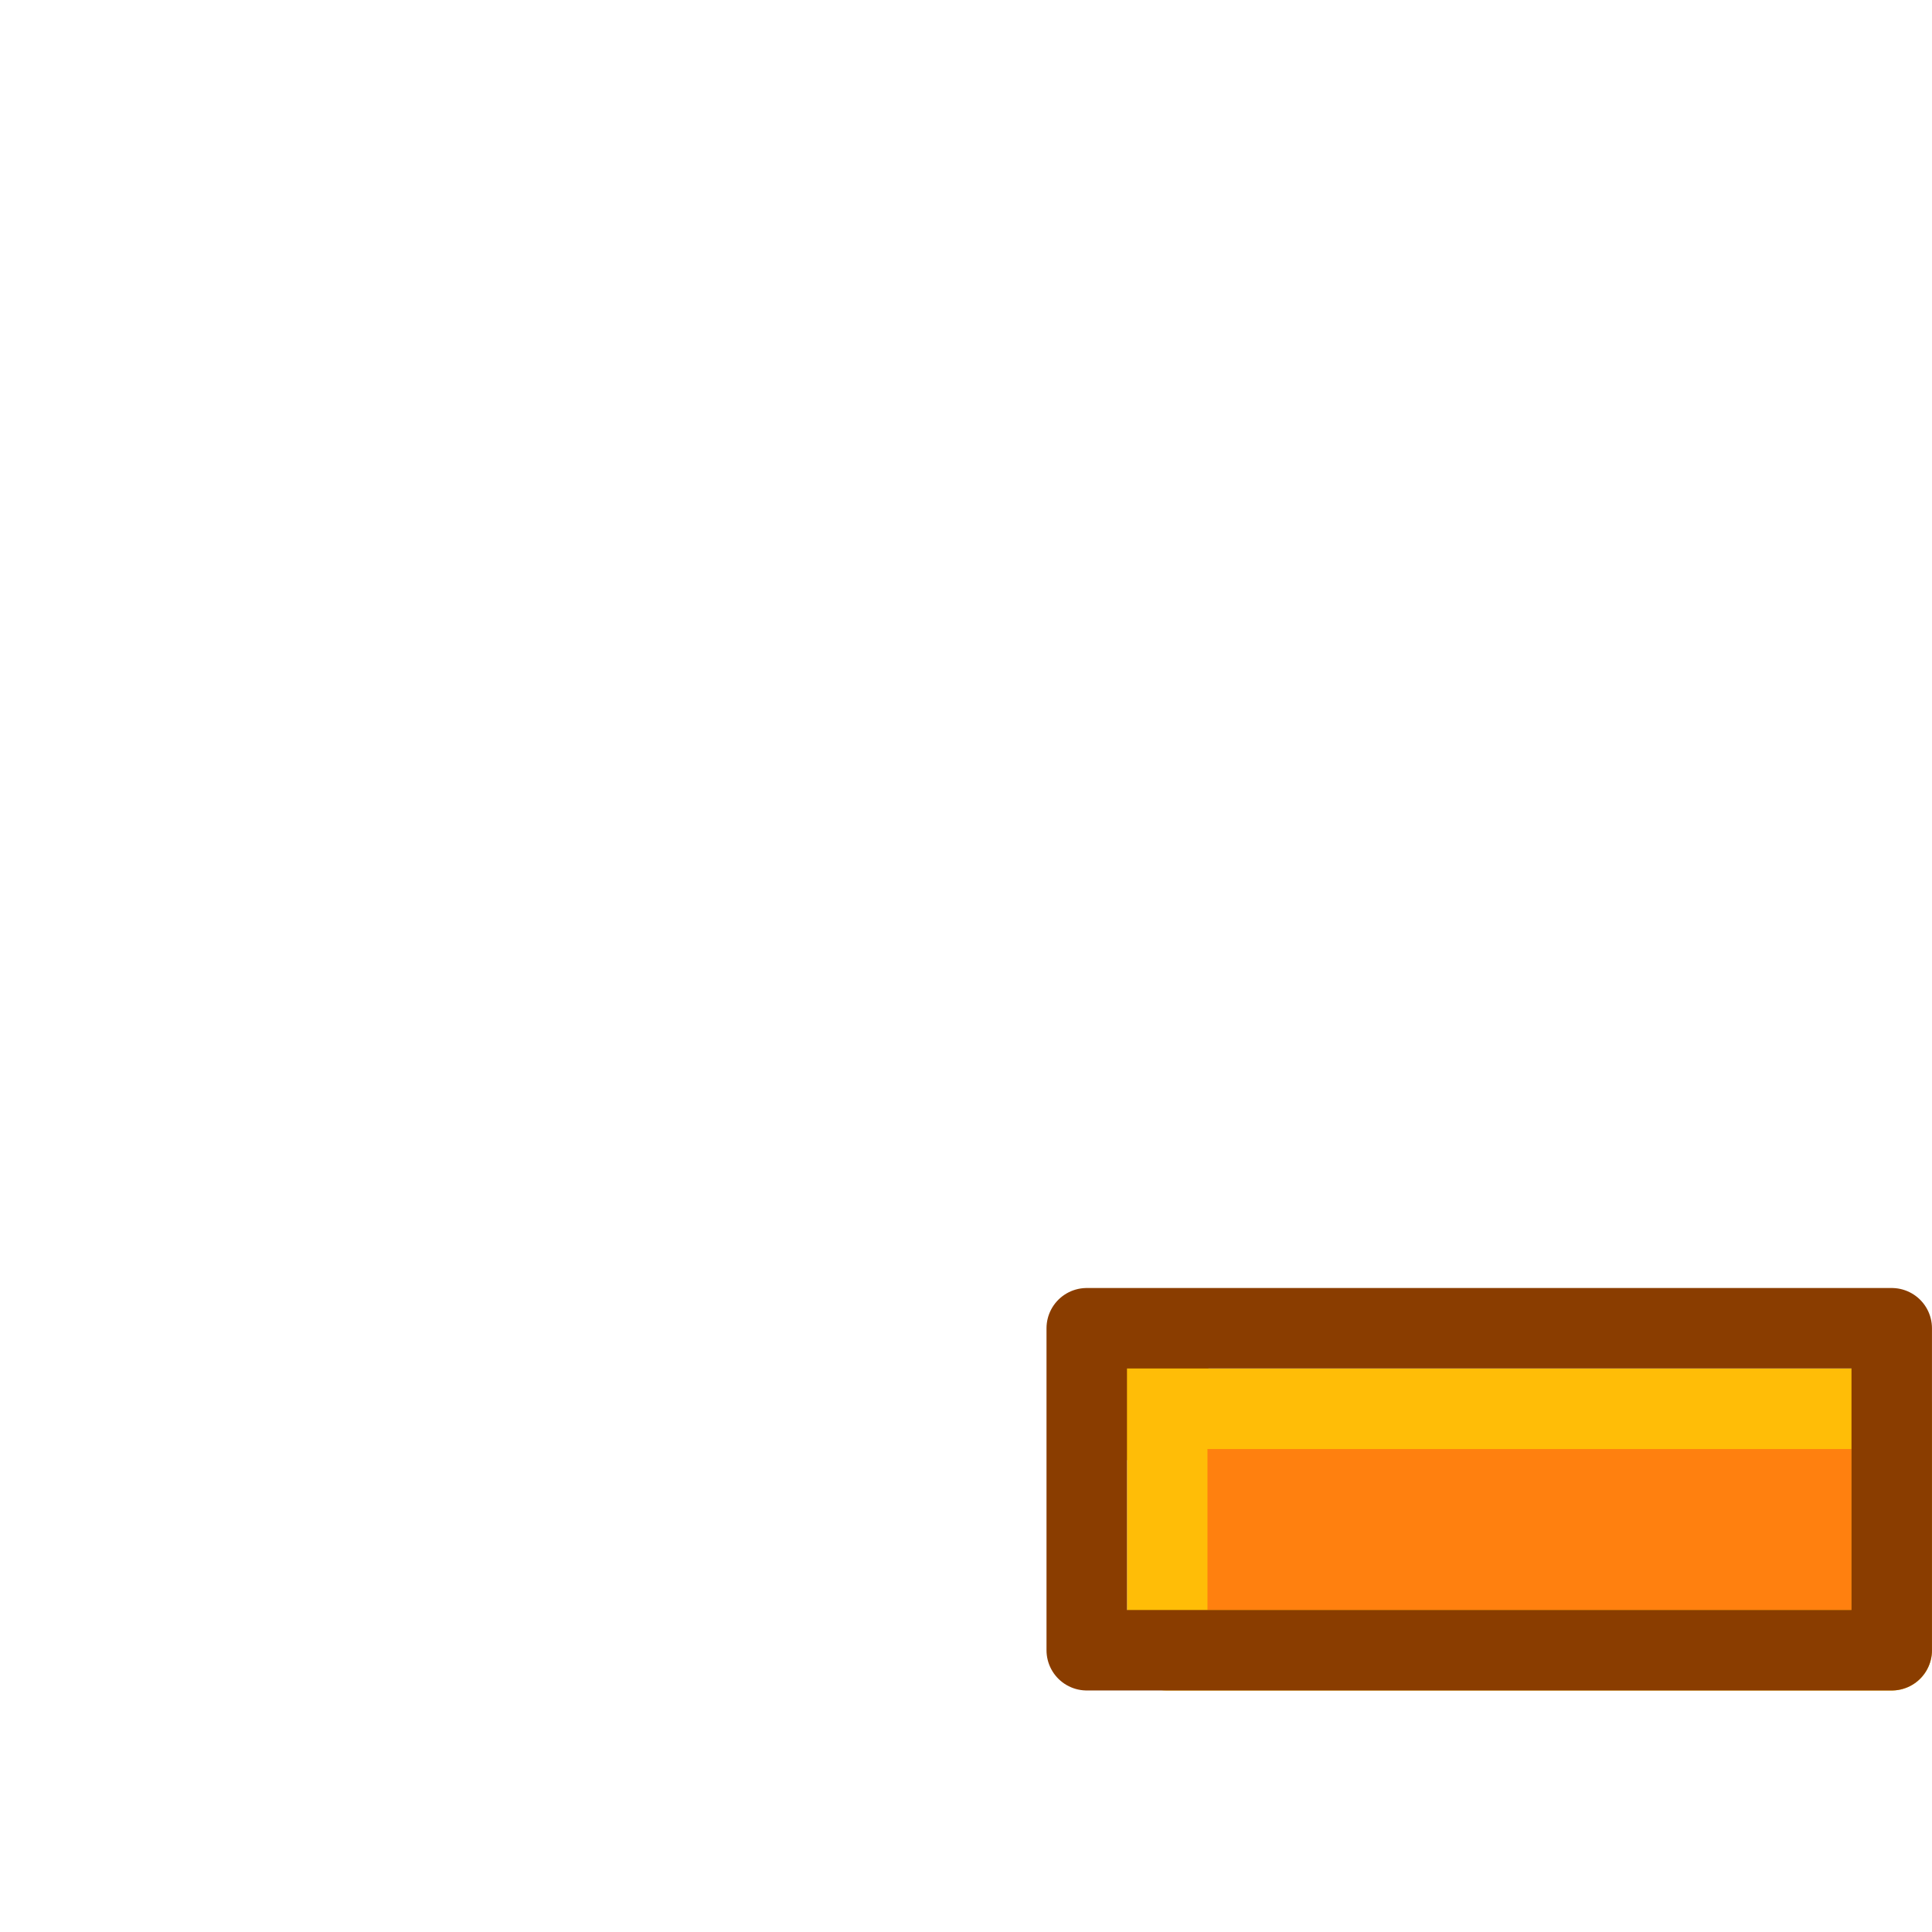
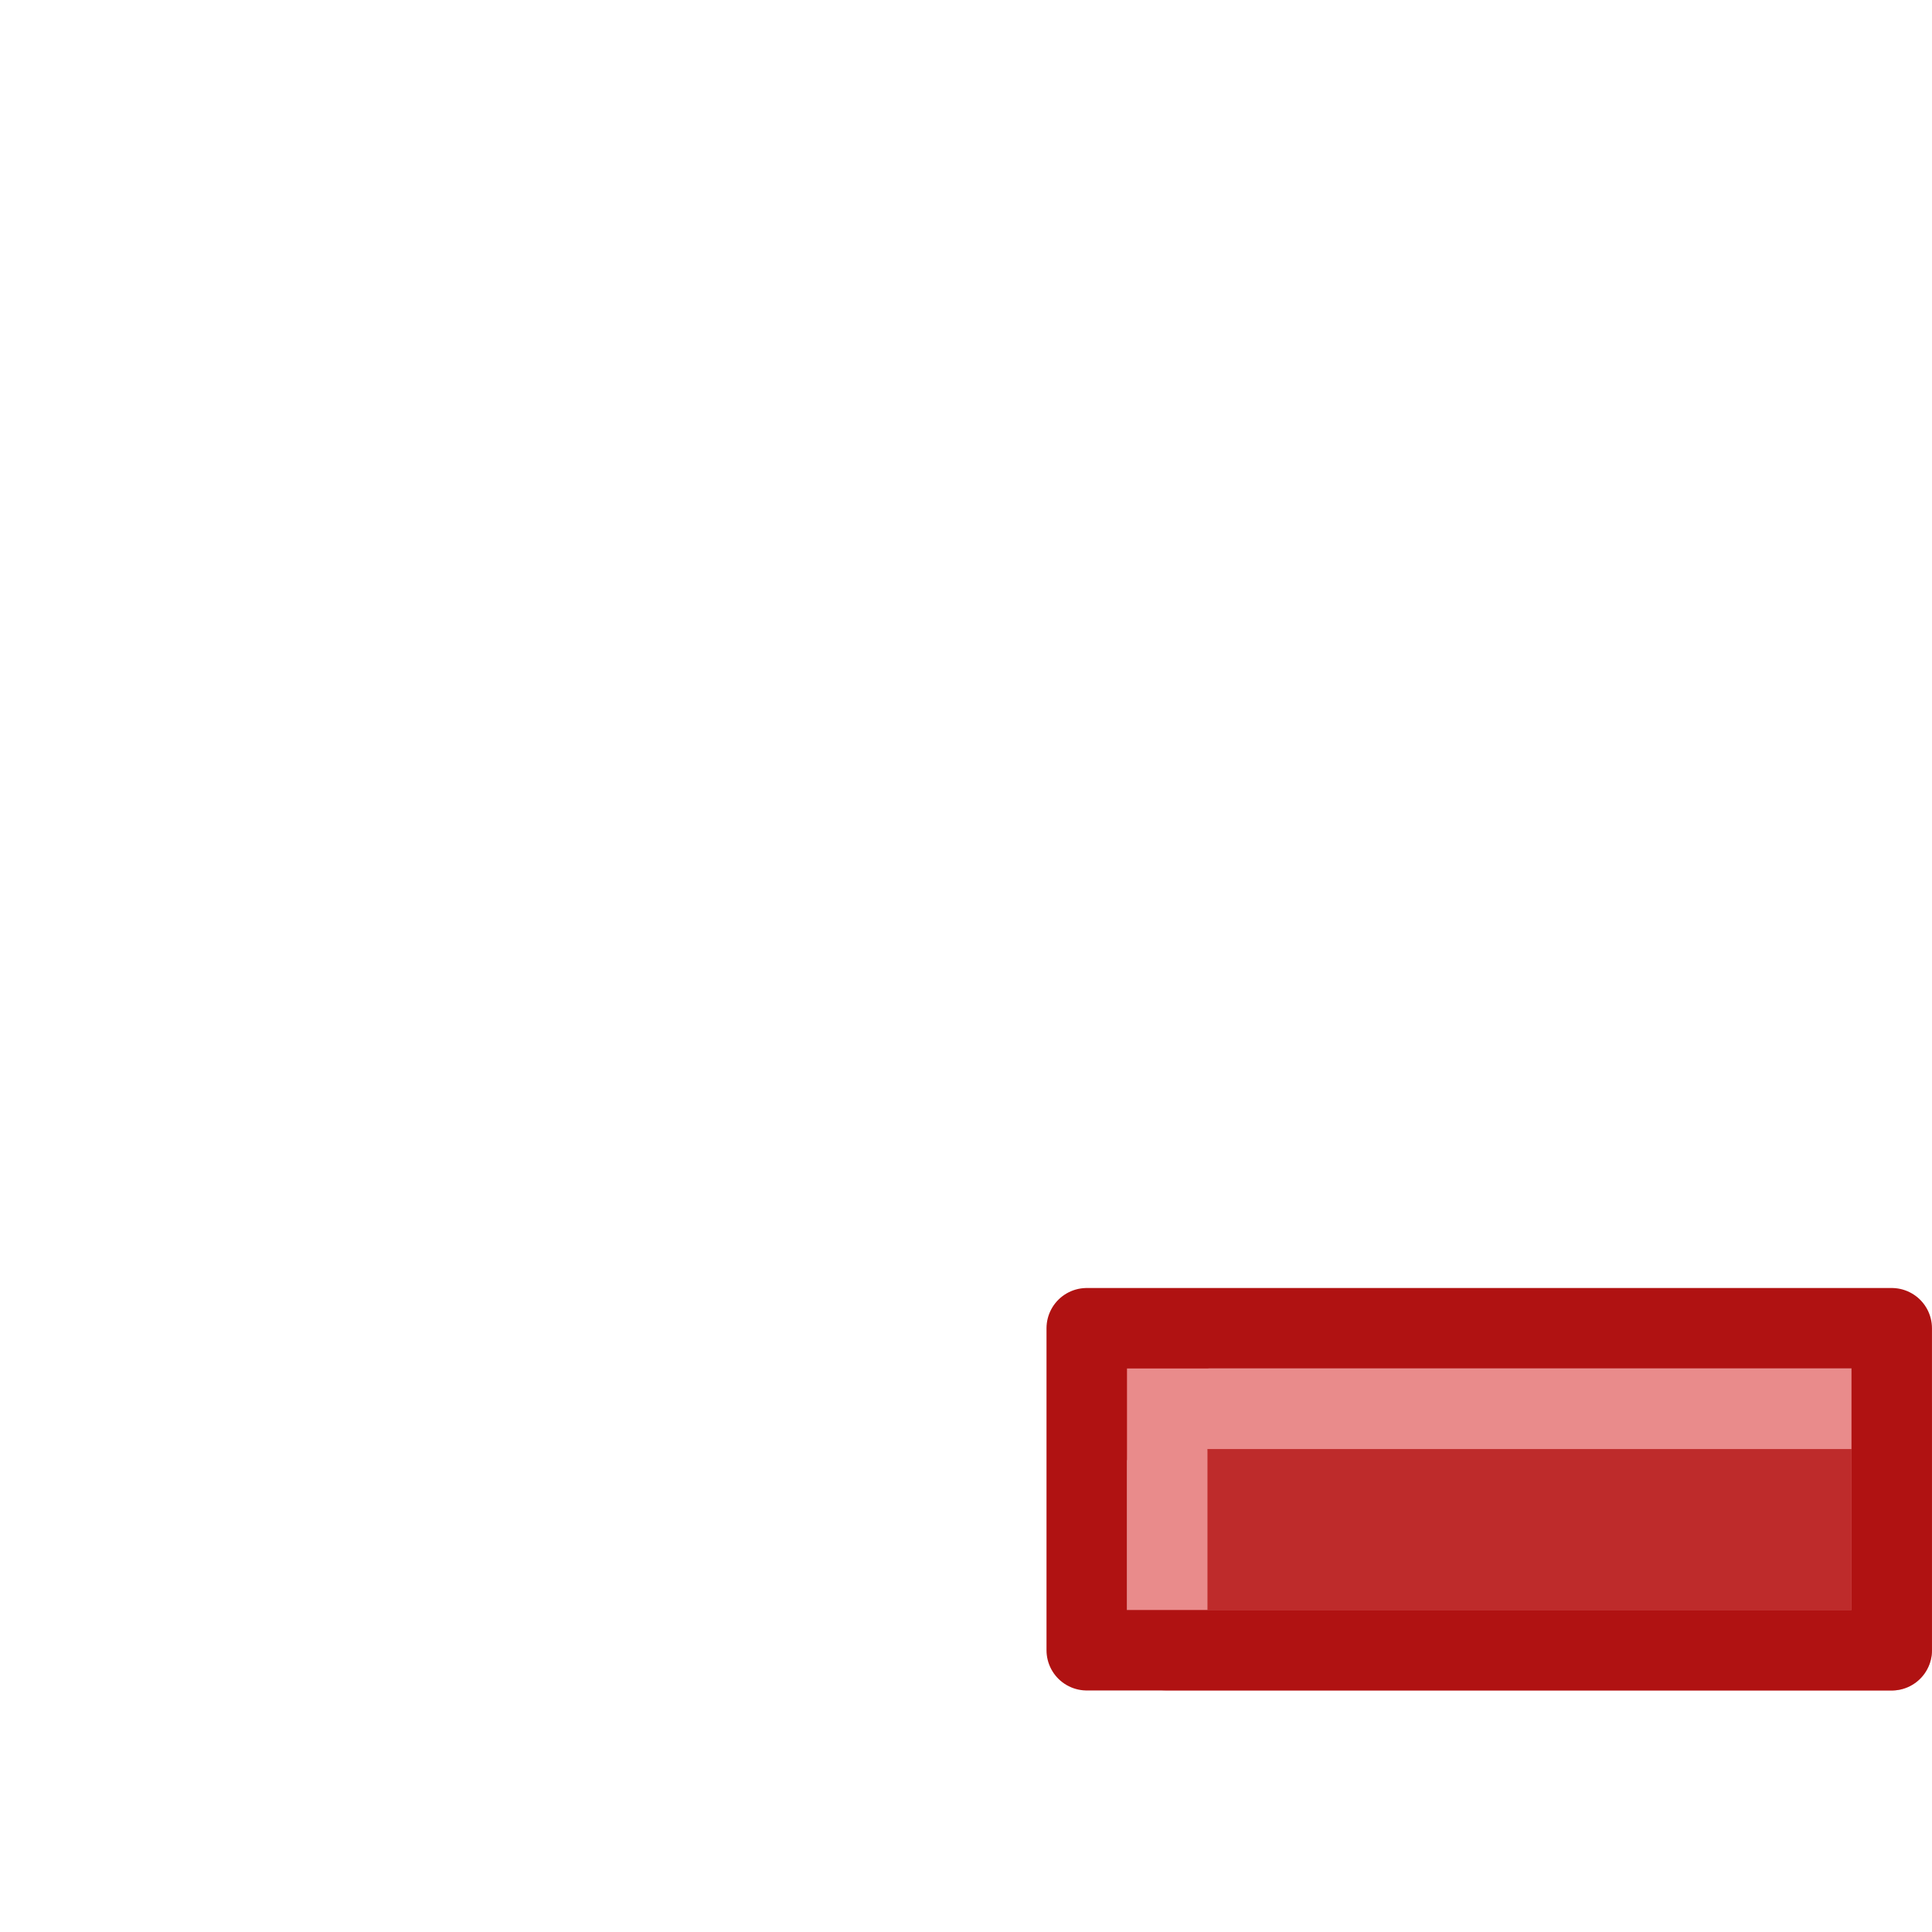
<svg xmlns="http://www.w3.org/2000/svg" version="1.1" id="svg2" width="32" height="32" viewBox="0 0 32 32">
-   <defs id="defs6" />
-   <path style="fill:#ff800f;fill-opacity:1;stroke:#ffbd07;stroke-width:1.333;stroke-linecap:butt;stroke-linejoin:round;stroke-miterlimit:4;stroke-dasharray:none;stroke-opacity:1" d="m 18.667,22.667 1.186,0.667 h 11.48 v 4 h -12 v -3.299 z" id="path819" />
-   <path style="fill:none;fill-opacity:1;stroke:#8a3d00;stroke-width:1.333;stroke-linecap:butt;stroke-linejoin:round;stroke-miterlimit:4;stroke-dasharray:none;stroke-opacity:1" d="m 18,22 h 13.333 v 5.333 H 18 Z" id="path819-3" />
+   <defs id="defs6">
+     <clipPath clipPathUnits="userSpaceOnUse" id="clipPath852">
+       <circle style="opacity:1;fill:none;fill-opacity:1;stroke:#326206;stroke-width:1.333;stroke-linejoin:round;stroke-miterlimit:4;stroke-dasharray:none;stroke-opacity:1" id="circle854" cx="24" cy="24" r="7.333" clip-path="none" />
+     </clipPath>
+     <clipPath id="clipPath1057" clipPathUnits="userSpaceOnUse">
+       <path id="path1059" d="m 16.737,16.667 -1e-6,14.667 c 0,0 5.469,0.005 7.351,-2.3e-5 1.871,-0.005 3.74,-0.721 5.167,-2.148 2.864,-2.864 2.864,-7.507 0,-10.371 -1.44,-1.44 -3.329,-2.155 -5.215,-2.148 -1.867,0.008 -7.303,-5.8e-5 -7.303,-5.8e-5 z" style="opacity:1;fill:none;fill-opacity:1;stroke:#00ff00;stroke-width:0.133;stroke-linejoin:miter;stroke-miterlimit:4;stroke-dasharray:none;stroke-opacity:1" />
+     </clipPath>
+     <clipPath id="clipPath1126" clipPathUnits="userSpaceOnUse">
+       <path style="opacity:1;fill:none;fill-opacity:1;stroke:#00ff00;stroke-width:0.133;stroke-linejoin:miter;stroke-miterlimit:4;stroke-dasharray:none;stroke-opacity:1" d="m 7.912,31.333 c 0,0 -3.74,-0.721 -5.167,-2.148 -2.864,-2.864 -2.864,-7.507 0,-10.371 1.44,-1.44 5.215,-2.148 5.215,-2.148 z" id="path1128" />
+     </clipPath>
+   </defs>
+   <path style="fill:#be2b2b;fill-opacity:1;stroke:#e98b8b;stroke-width:1.333;stroke-linecap:butt;stroke-linejoin:round;stroke-miterlimit:4;stroke-dasharray:none;stroke-opacity:1" d="m 18.667,22.667 1.186,0.667 h 11.48 v 4 h -12 v -3.299 z" id="path819" />
+   <path style="fill:none;fill-opacity:1;stroke:#b01212;stroke-width:1.333;stroke-linecap:butt;stroke-linejoin:round;stroke-miterlimit:4;stroke-dasharray:none;stroke-opacity:1" d="m 18,22 h 13.333 v 5.333 H 18 Z" id="path819-3" />
</svg>
